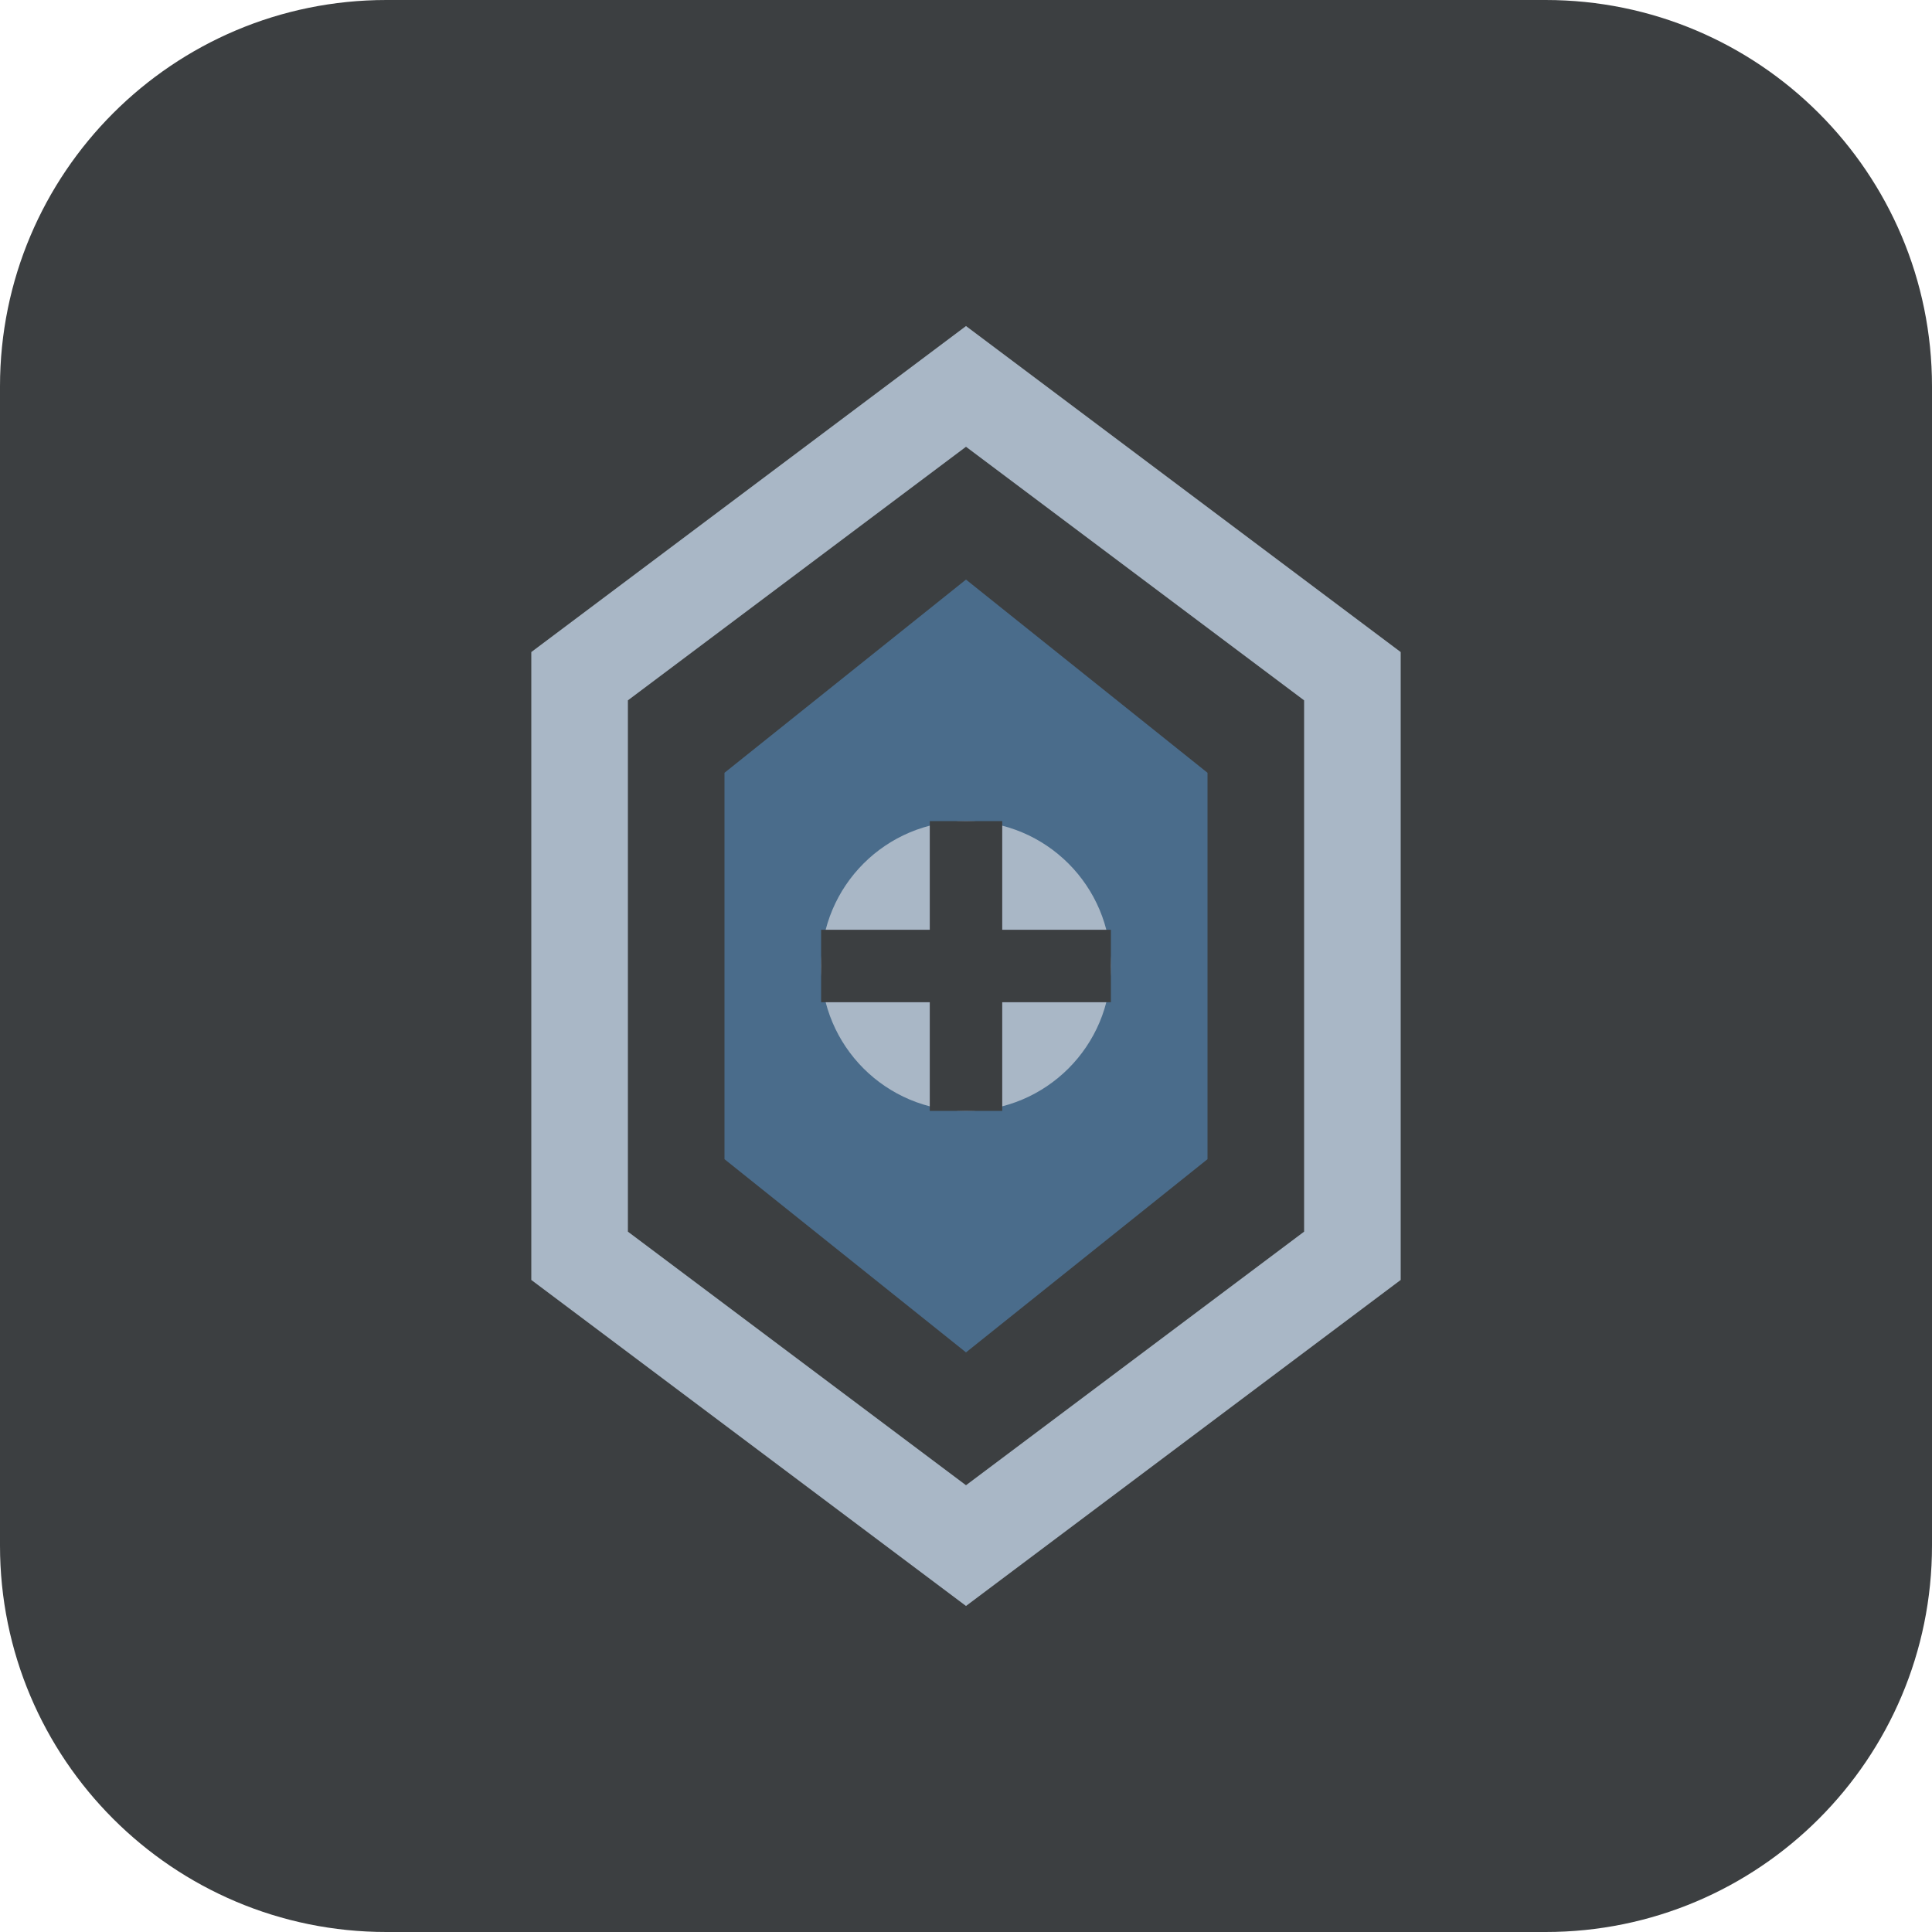
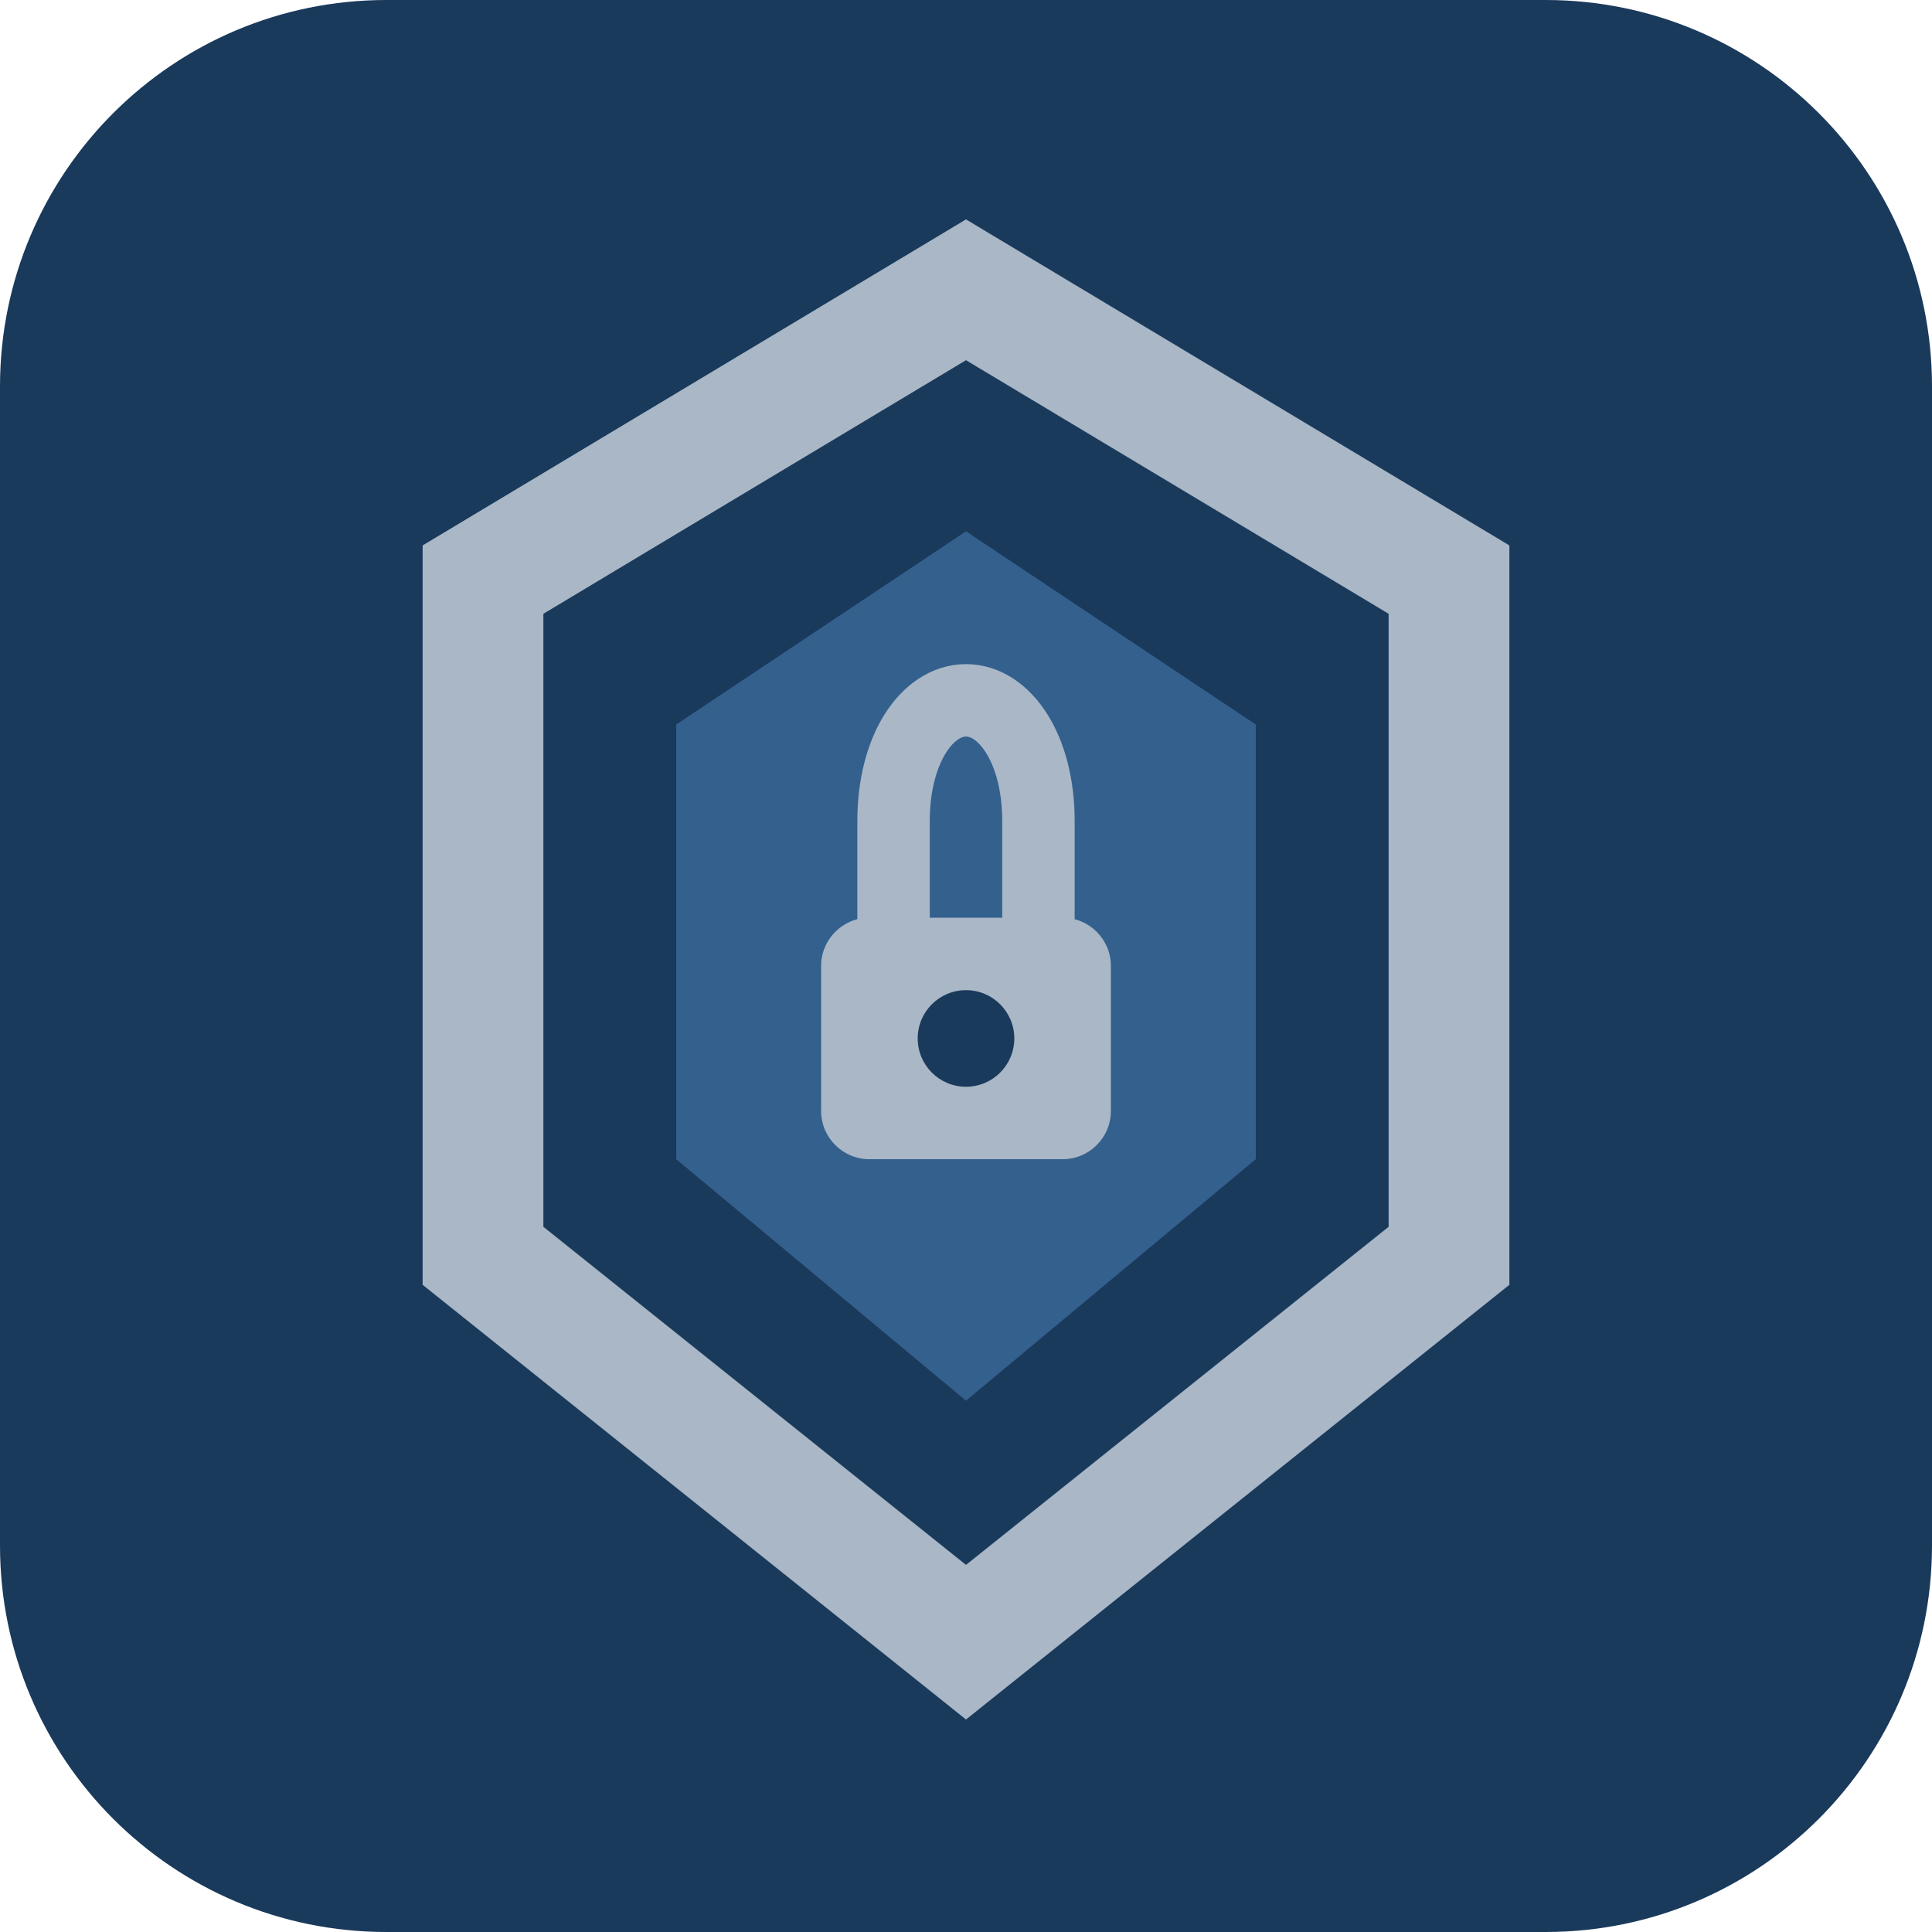
<svg xmlns="http://www.w3.org/2000/svg" width="40" height="40" viewBox="0 0 40 40">
-   <rect width="40" height="40" rx="8" fill="#3C3F41" />
-   <path d="M20 8 L28 14 L28 26 L20 32 L12 26 L12 14 Z" fill="none" stroke="#A9B7C6" stroke-width="2" />
-   <path d="M20 12 L25 16 L25 24 L20 28 L15 24 L15 16 Z" fill="#5899D6" opacity="0.5" />
-   <circle cx="20" cy="20" r="3" fill="#A9B7C6" />
-   <path d="M17 20 L23 20 M20 17 L20 23" stroke="#3C3F41" stroke-width="1.5" />
+   <rect width="40" height="40" rx="8" fill="#1A3A5C" />
+   <path d="M20 6 L30 12 L30 26 L20 34 L10 26 L10 12 Z" fill="none" stroke="#A9B7C6" stroke-width="2.5" />
+   <path d="M20 11 L26 15 L26 24 L20 29 L14 24 L14 15 Z" fill="#5899D6" opacity="0.4" />
+   <rect x="17" y="19" width="6" height="5" rx="1" fill="#A9B7C6" />
+   <path d="M18.5 19 L18.5 17 C18.5 15.5 19.2 14.5 20 14.5 C20.8 14.5 21.5 15.5 21.5 17 L21.5 19" fill="none" stroke="#A9B7C6" stroke-width="1.5" stroke-linecap="round" />
+   <circle cx="20" cy="21.5" r="1" fill="#1A3A5C" />
</svg>
